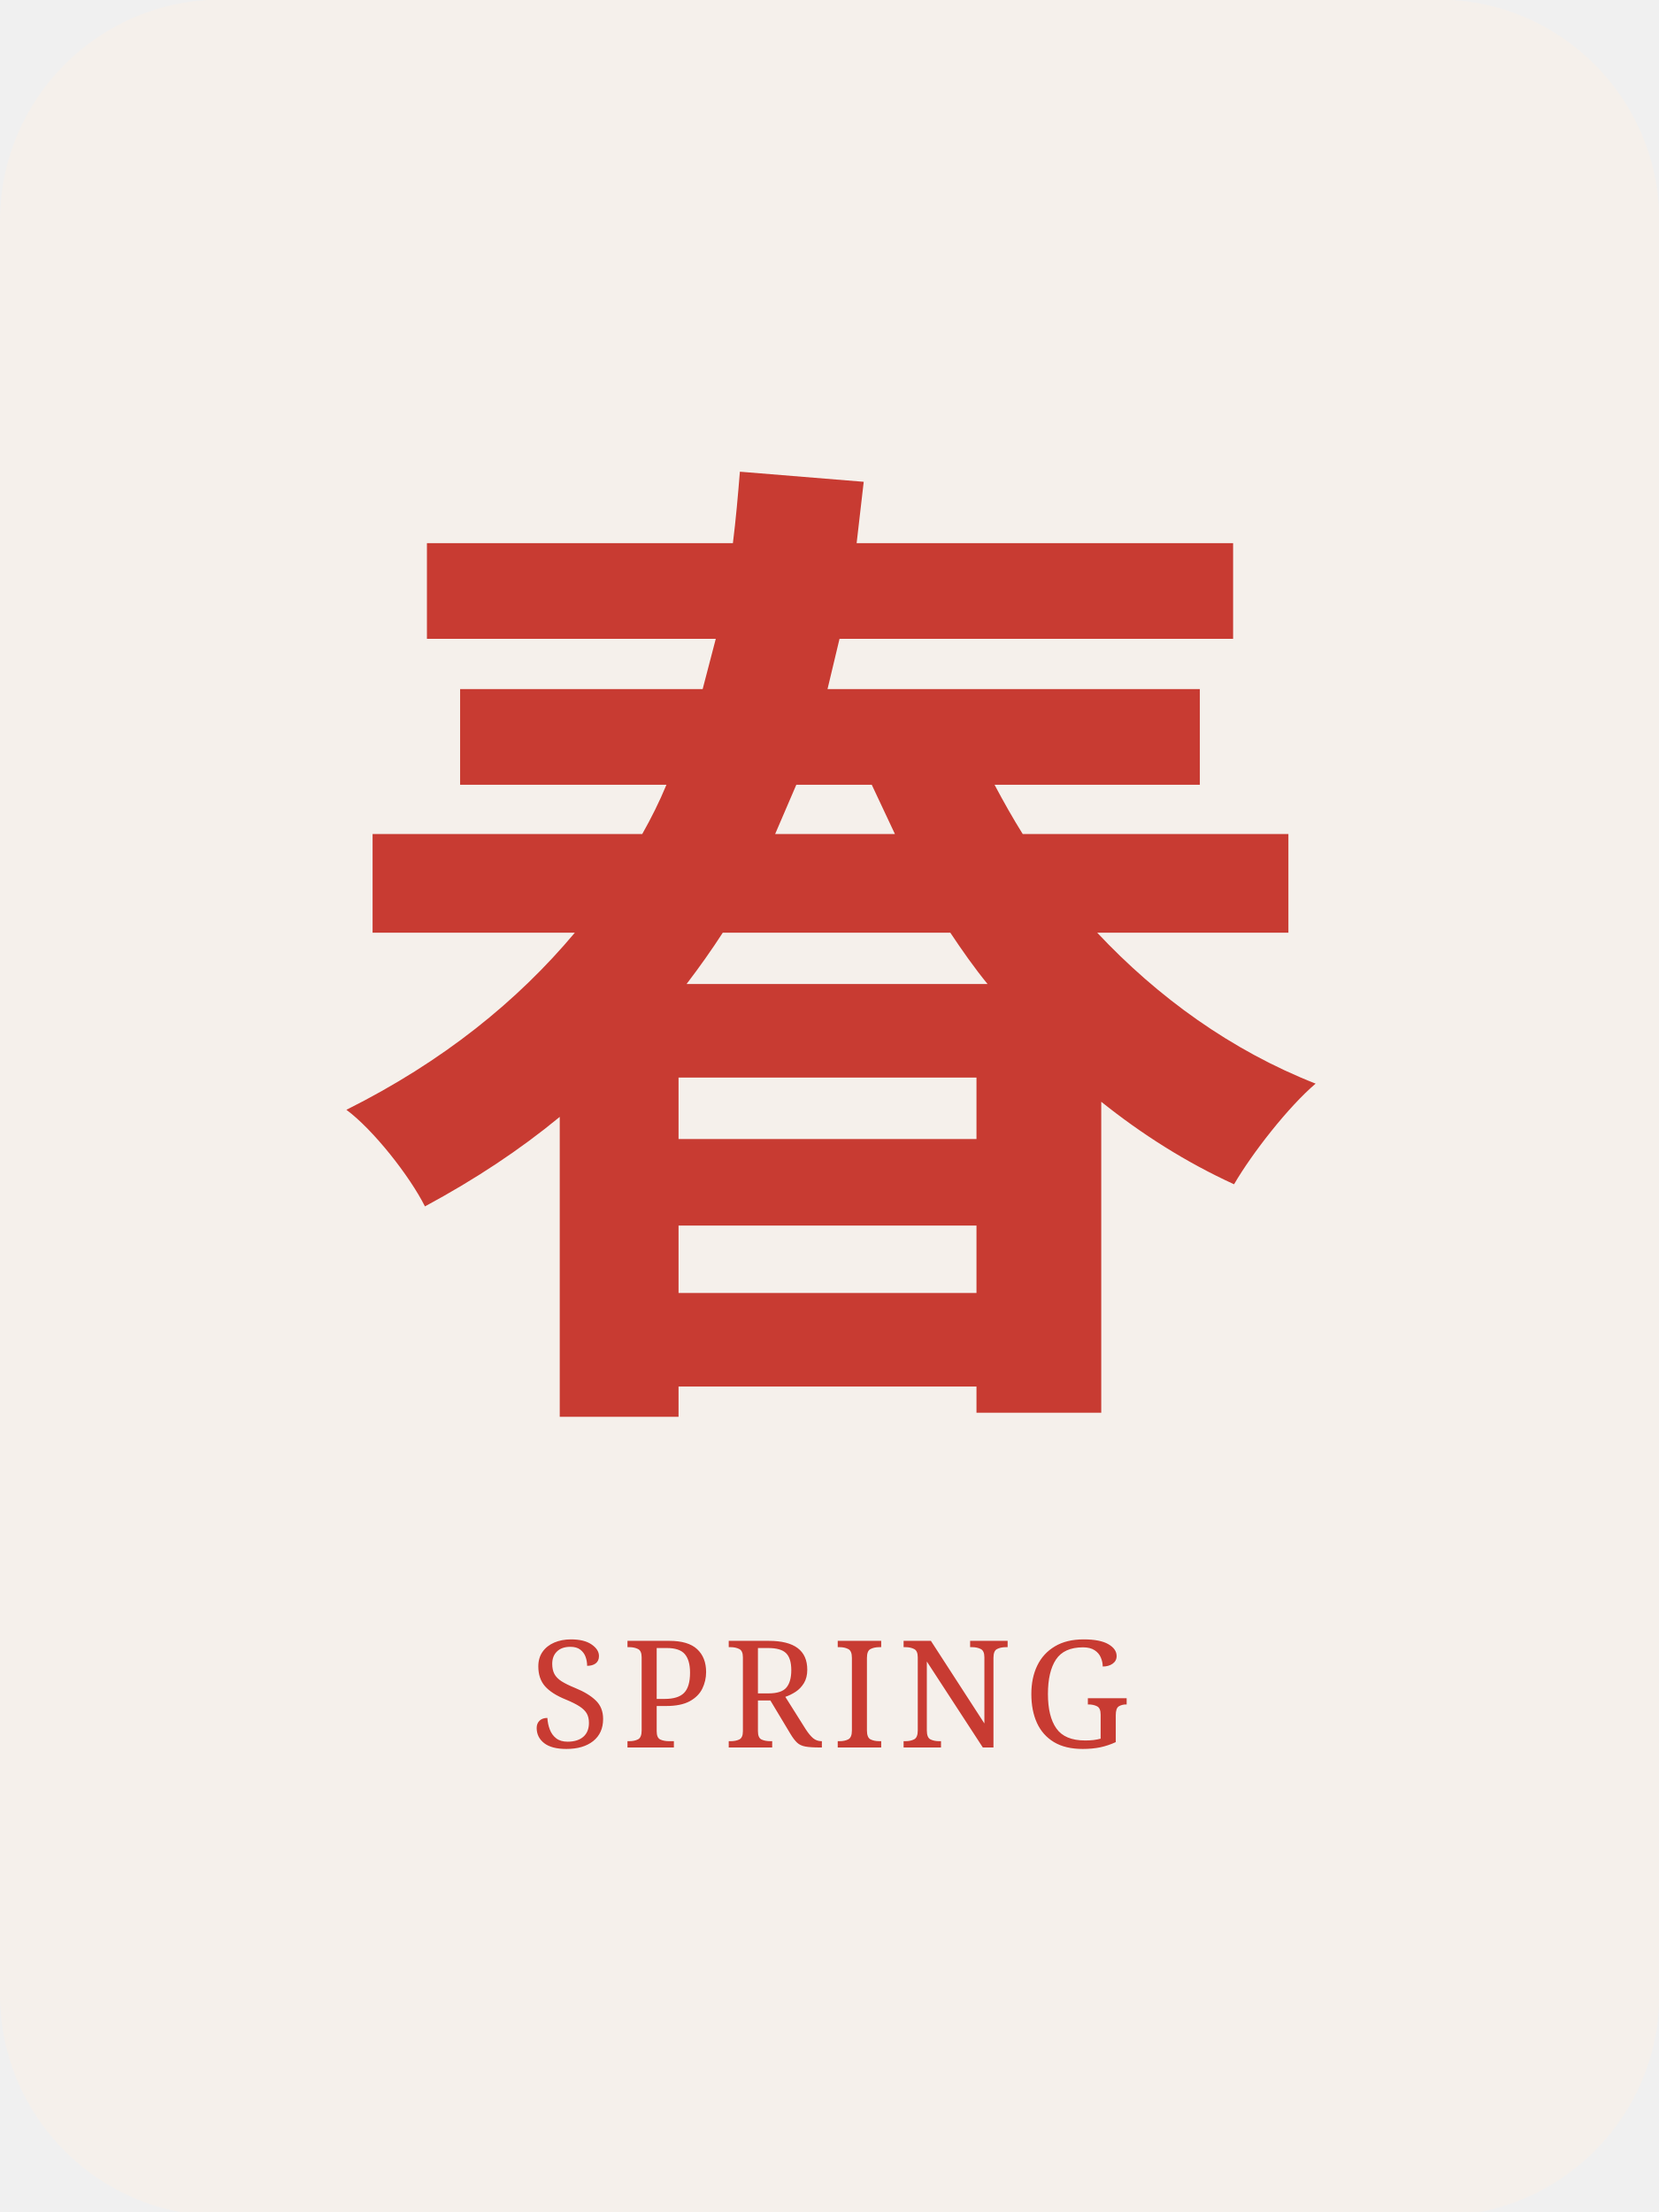
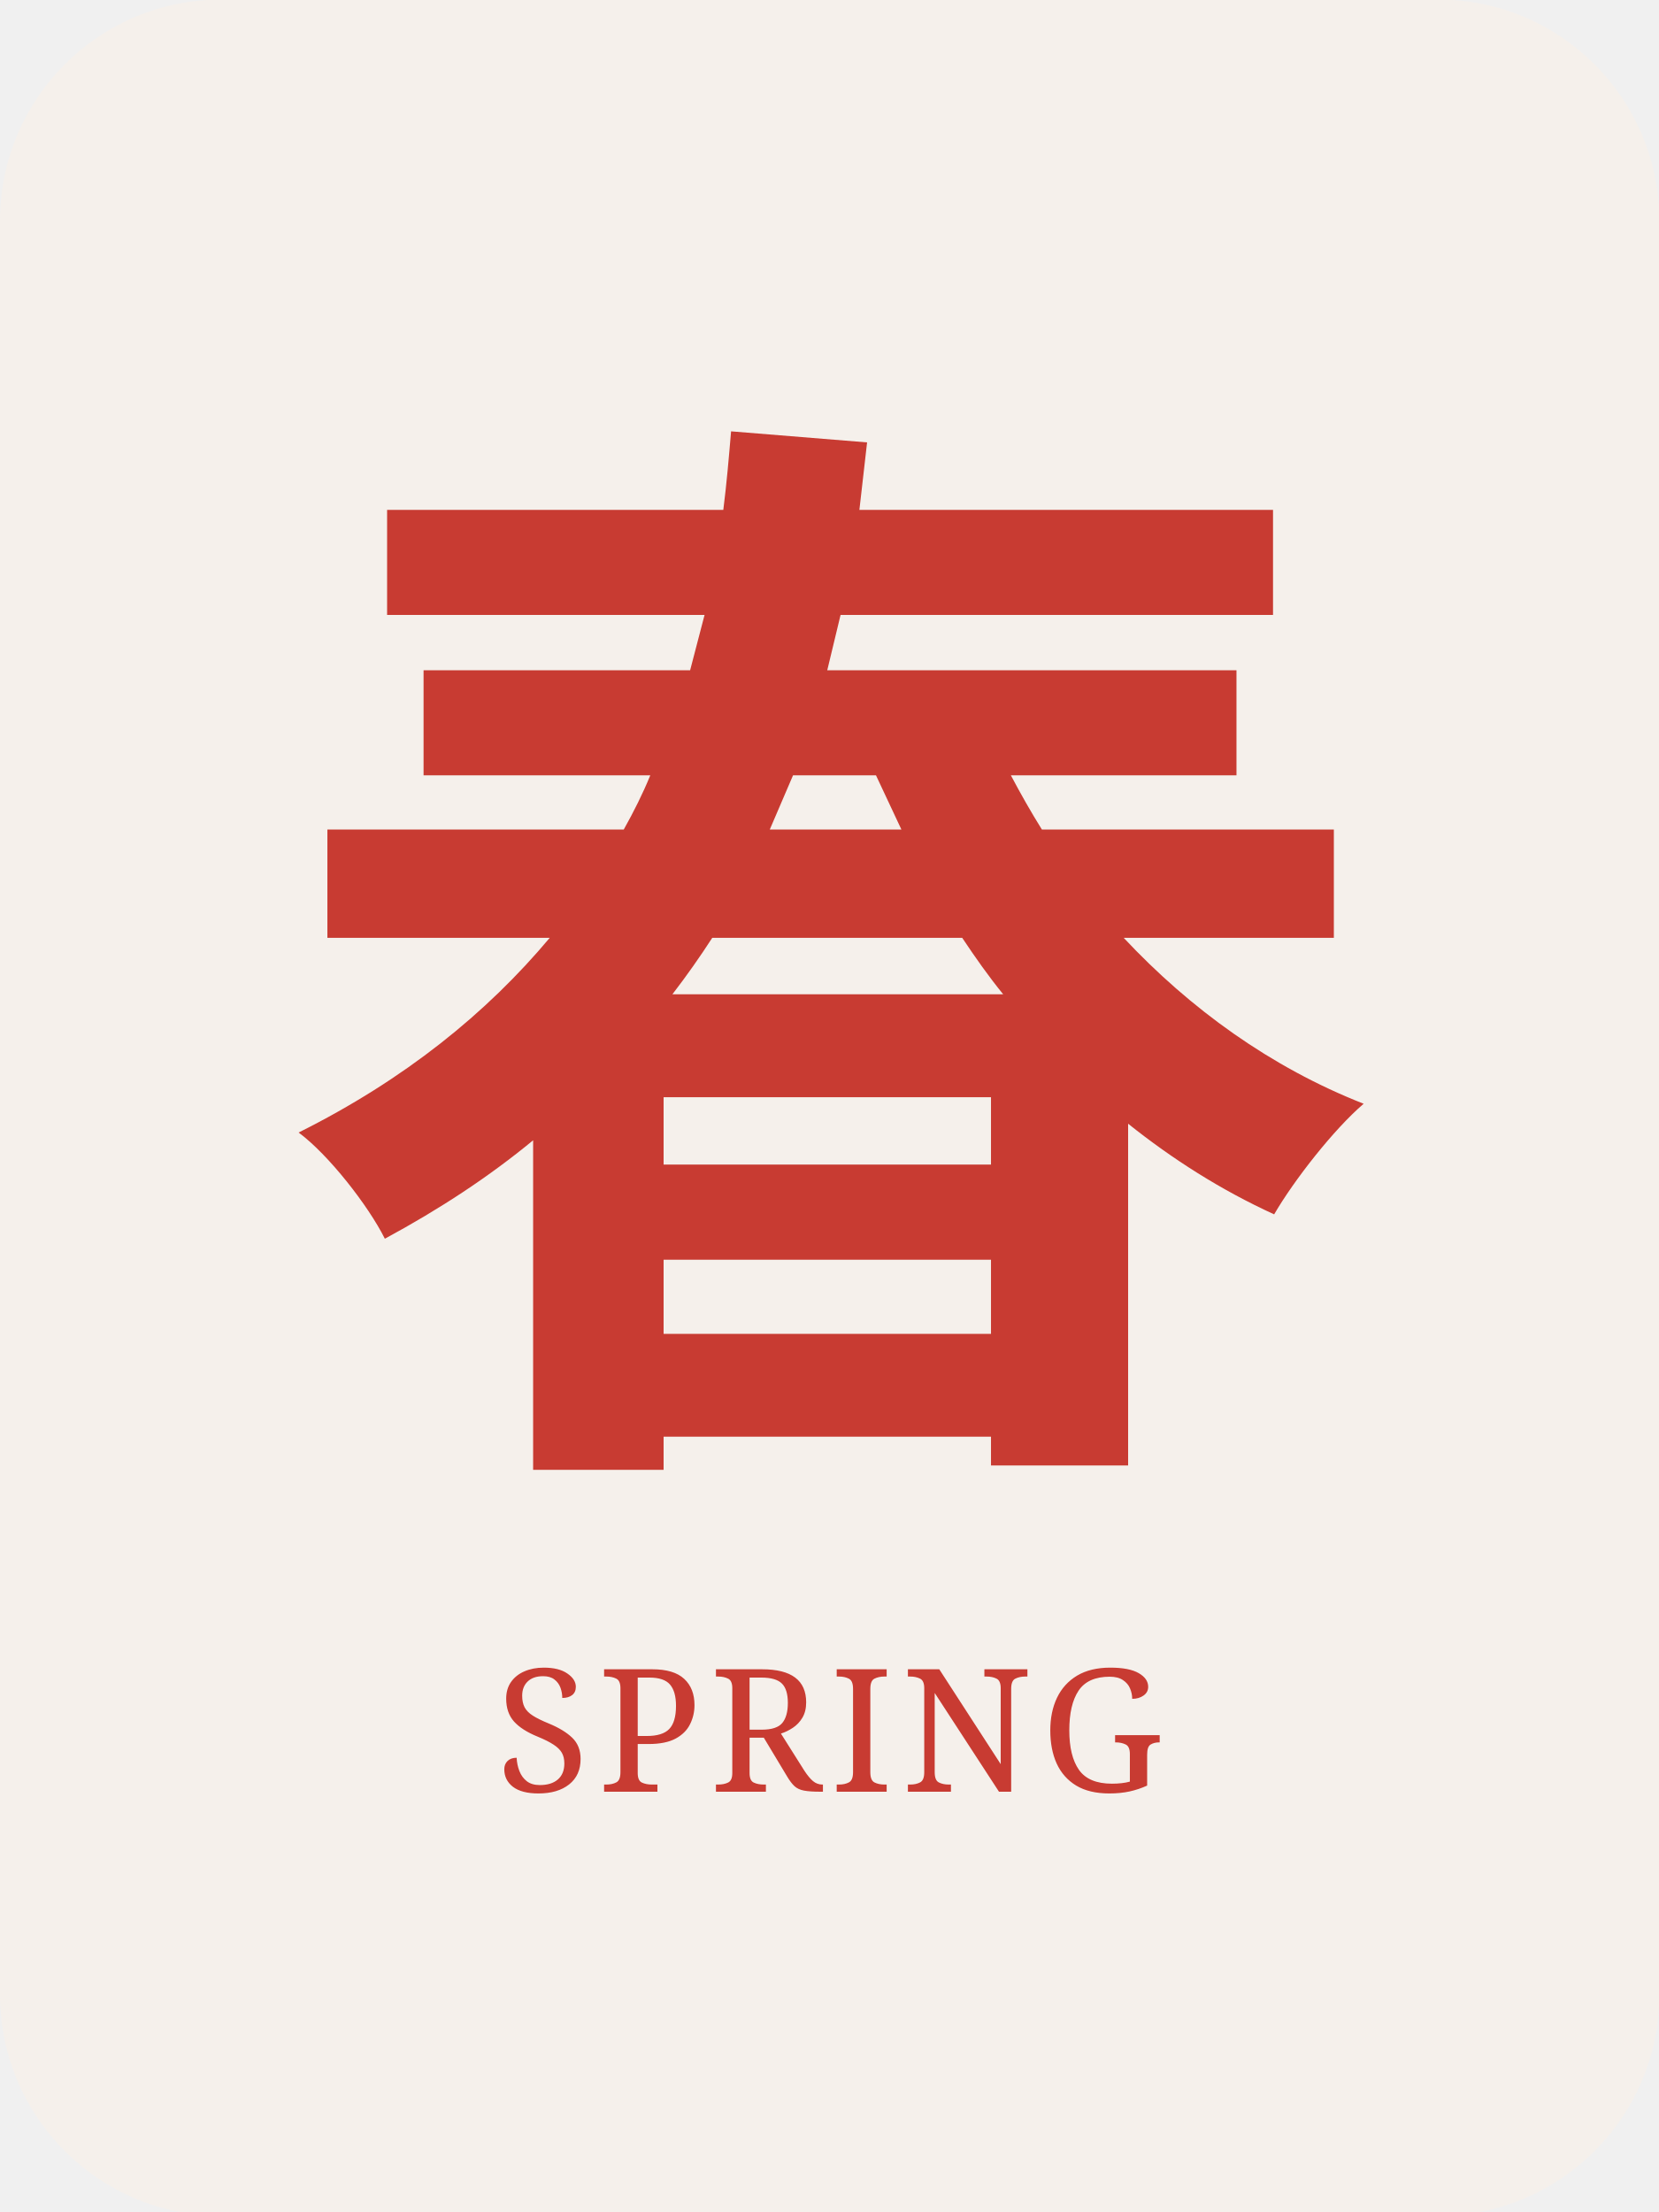
<svg xmlns="http://www.w3.org/2000/svg" xmlns:ns1="http://www.openswatchbook.org/uri/2009/osb" width="300" height="400" viewBox="0 0 300 400" id="svg2" version="1.1">
  <defs id="defs4">
    <linearGradient id="linearGradient10055" ns1:paint="solid">
      <stop style="stop-color:#000000;stop-opacity:1;" offset="0" id="stop10057" />
    </linearGradient>
    <marker orient="auto" refY="0" refX="0" id="Arrow1Lstart" style="overflow:visible">
      <path id="path4978" d="M 0,0 5,-5 -12.5,0 5,5 0,0 Z" style="fill:#000000;fill-opacity:1;fill-rule:evenodd;stroke:#ff5c00;stroke-width:1pt;stroke-opacity:1" transform="matrix(0.8,0,0,0.8,10,0)" />
    </marker>
    <clipPath clipPathUnits="userSpaceOnUse" id="clipPath4243">
      <circle style="opacity:1;fill:#000000;fill-opacity:0.297;fill-rule:nonzero;stroke:#000000;stroke-width:19.133;stroke-linecap:butt;stroke-linejoin:round;stroke-miterlimit:4;stroke-dasharray:none;stroke-dashoffset:0;stroke-opacity:1" id="circle4245" cx="-264.66" cy="-198.207" r="293.954" />
    </clipPath>
    <clipPath clipPathUnits="userSpaceOnUse" id="clipPath7847">
      <ellipse style="opacity:1;fill:#822600;fill-opacity:1;fill-rule:nonzero;stroke:none;stroke-width:12;stroke-linecap:round;stroke-linejoin:round;stroke-miterlimit:4;stroke-dasharray:none;stroke-dashoffset:0;stroke-opacity:1" id="ellipse7849" cx="394" cy="552.362" rx="349.495" ry="216" />
    </clipPath>
    <clipPath clipPathUnits="userSpaceOnUse" id="clipPath4243-1">
      <circle style="opacity:1;fill:#000000;fill-opacity:0.297;fill-rule:nonzero;stroke:#000000;stroke-width:19.133;stroke-linecap:butt;stroke-linejoin:round;stroke-miterlimit:4;stroke-dasharray:none;stroke-dashoffset:0;stroke-opacity:1" id="circle4245-4" cx="-264.66" cy="-198.207" r="293.954" />
    </clipPath>
    <clipPath clipPathUnits="userSpaceOnUse" id="clipPath7876">
      <circle style="opacity:1;fill:#000000;fill-opacity:0.297;fill-rule:nonzero;stroke:#000000;stroke-width:19.133;stroke-linecap:butt;stroke-linejoin:round;stroke-miterlimit:4;stroke-dasharray:none;stroke-dashoffset:0;stroke-opacity:1" id="circle7878" cx="-264.66" cy="-198.207" r="293.954" />
    </clipPath>
    <clipPath clipPathUnits="userSpaceOnUse" id="clipPath14693">
      <rect style="opacity:1;fill:#a53c3c;fill-opacity:1;fill-rule:nonzero;stroke:none;stroke-width:8;stroke-linecap:round;stroke-linejoin:round;stroke-miterlimit:4;stroke-dasharray:none;stroke-dashoffset:0;stroke-opacity:1" id="rect14695" width="131.784" height="168.821" x="-332.596" y="383.498" rx="1.255" ry="3.751" transform="matrix(0.9993908,-0.03489951,0.03489951,0.9993908,0,0)" />
    </clipPath>
    <clipPath clipPathUnits="userSpaceOnUse" id="clipPath14952">
      <ellipse style="opacity:1;fill:#a53c3c;fill-opacity:1;fill-rule:nonzero;stroke:none;stroke-width:7;stroke-linecap:round;stroke-linejoin:round;stroke-miterlimit:4;stroke-dasharray:none;stroke-dashoffset:0;stroke-opacity:1" id="ellipse14954" cx="-271.344" cy="647.256" rx="69.057" ry="116.911" transform="matrix(0.9993908,-0.03489951,0.03489951,0.9993908,0,0)" />
    </clipPath>
    <pattern y="0" x="0" height="6" width="6" patternUnits="userSpaceOnUse" id="EMFhbasepattern" />
    <filter style="color-interpolation-filters:sRGB;" id="filter4198">
      <feGaussianBlur stdDeviation="2.51 2.51" result="blur" id="feGaussianBlur4200" />
    </filter>
    <mask maskUnits="userSpaceOnUse" id="mask4222">
      <rect ry="40" y="652.284" x="0" height="400.778" width="300.059" id="rect4224" style="opacity:1;fill:#ff3737;fill-opacity:1;fill-rule:nonzero;stroke:none;stroke-width:10;stroke-linecap:butt;stroke-linejoin:round;stroke-miterlimit:4;stroke-dasharray:none;stroke-dashoffset:0;stroke-opacity:1" />
    </mask>
    <filter style="color-interpolation-filters:sRGB" id="filter4198-0">
      <feGaussianBlur stdDeviation="2.51 2.51" result="blur" id="feGaussianBlur4200-5" />
    </filter>
    <mask maskUnits="userSpaceOnUse" id="mask4216">
      <rect ry="40" y="-1325.603" x="-451.938" height="400.778" width="300.059" id="rect4218" style="opacity:1;fill:#ff3737;fill-opacity:1;fill-rule:nonzero;stroke:none;stroke-width:10;stroke-linecap:butt;stroke-linejoin:round;stroke-miterlimit:4;stroke-dasharray:none;stroke-dashoffset:0;stroke-opacity:1" transform="scale(-1,-1)" />
    </mask>
    <filter style="color-interpolation-filters:sRGB" id="filter4242">
      <feGaussianBlur stdDeviation="2.51 2.51" result="blur" id="feGaussianBlur4244" />
    </filter>
    <mask maskUnits="userSpaceOnUse" id="mask4222-0">
      <rect ry="40" y="652.284" x="0" height="400.778" width="300.059" id="rect4224-8" style="opacity:1;fill:#ff3737;fill-opacity:1;fill-rule:nonzero;stroke:none;stroke-width:10;stroke-linecap:butt;stroke-linejoin:round;stroke-miterlimit:4;stroke-dasharray:none;stroke-dashoffset:0;stroke-opacity:1" />
    </mask>
    <filter style="color-interpolation-filters:sRGB" id="filter4198-8">
      <feGaussianBlur stdDeviation="2.51 2.51" result="blur" id="feGaussianBlur4200-3" />
    </filter>
    <mask maskUnits="userSpaceOnUse" id="mask4216-0">
      <rect ry="40" y="-1325.603" x="-451.938" height="400.778" width="300.059" id="rect4218-5" style="opacity:1;fill:#ff3737;fill-opacity:1;fill-rule:nonzero;stroke:none;stroke-width:10;stroke-linecap:butt;stroke-linejoin:round;stroke-miterlimit:4;stroke-dasharray:none;stroke-dashoffset:0;stroke-opacity:1" transform="scale(-1,-1)" />
    </mask>
    <filter style="color-interpolation-filters:sRGB" id="filter4242-2">
      <feGaussianBlur stdDeviation="2.51 2.51" result="blur" id="feGaussianBlur4244-2" />
    </filter>
  </defs>
  <g id="layer1" transform="translate(0,-652.3622)">
    <rect style="opacity:1;fill:#f5f0eb;fill-opacity:1;fill-rule:nonzero;stroke:none;stroke-width:10;stroke-linecap:butt;stroke-linejoin:round;stroke-miterlimit:4;stroke-dasharray:none;stroke-dashoffset:0;stroke-opacity:1" id="rect4164" width="300.059" height="400.778" x="0" y="652.284" ry="40" />
    <path transform="translate(-1.3432789e-7,-1.3368765e-6)" style="fill:#ffffff;fill-opacity:1;fill-rule:evenodd;stroke:none;stroke-width:1px;stroke-linecap:butt;stroke-linejoin:miter;stroke-opacity:1;filter:url(#filter4198-8)" d="M -4.769,775.071 C -9.65,741.995 -16.846,674.237 -1.279,652.064 18.998,625.944 233.501,631.631 263.314,653.91 276.214,662.649 70.35,663.121 47.099,691.745 24.391,719.112 0.651,818.187 -4.769,775.071 Z" id="path4166" mask="url(#mask4222-0)" />
    <path id="path4221" d="m 151.736,1025.018 c -3.327,-9.314 -10.248,-68.454 5.318,-90.627 20.277,-26.12 219.436,-16.458 231.555,-9.932 11.074,5.317 -178.604,0.059 -204.851,34.866 -21.593,30.001 -26.501,82.178 -32.022,65.692 z" style="fill:#000000;fill-opacity:0.196;fill-rule:evenodd;stroke:none;stroke-width:1px;stroke-linecap:butt;stroke-linejoin:miter;stroke-opacity:1;filter:url(#filter4198-8)" transform="matrix(-1,0,0,-1,451.9381,1977.887)" mask="url(#mask4216-0)" />
  </g>
  <g aria-label="春 SPRING">
-     <text x="150" y="240" text-anchor="middle" font-family="KaiTi, STKaiti, SimKai, serif" font-size="182" font-weight="600" fill="#c83b32">春</text>
-     <text x="150" y="316" text-anchor="middle" font-family="Georgia, serif" font-size="27" letter-spacing="2" fill="#c83b32">SPRING</text>
+     <text x="150" y="248" text-anchor="middle" font-family="KaiTi, STKaiti, SimKai, serif" font-size="200" font-weight="600" fill="#c83b32">春</text>
+     <text x="150" y="324" text-anchor="middle" font-family="Georgia, serif" font-size="31" letter-spacing="1.5" fill="#c83b32">SPRING</text>
  </g>
</svg>
